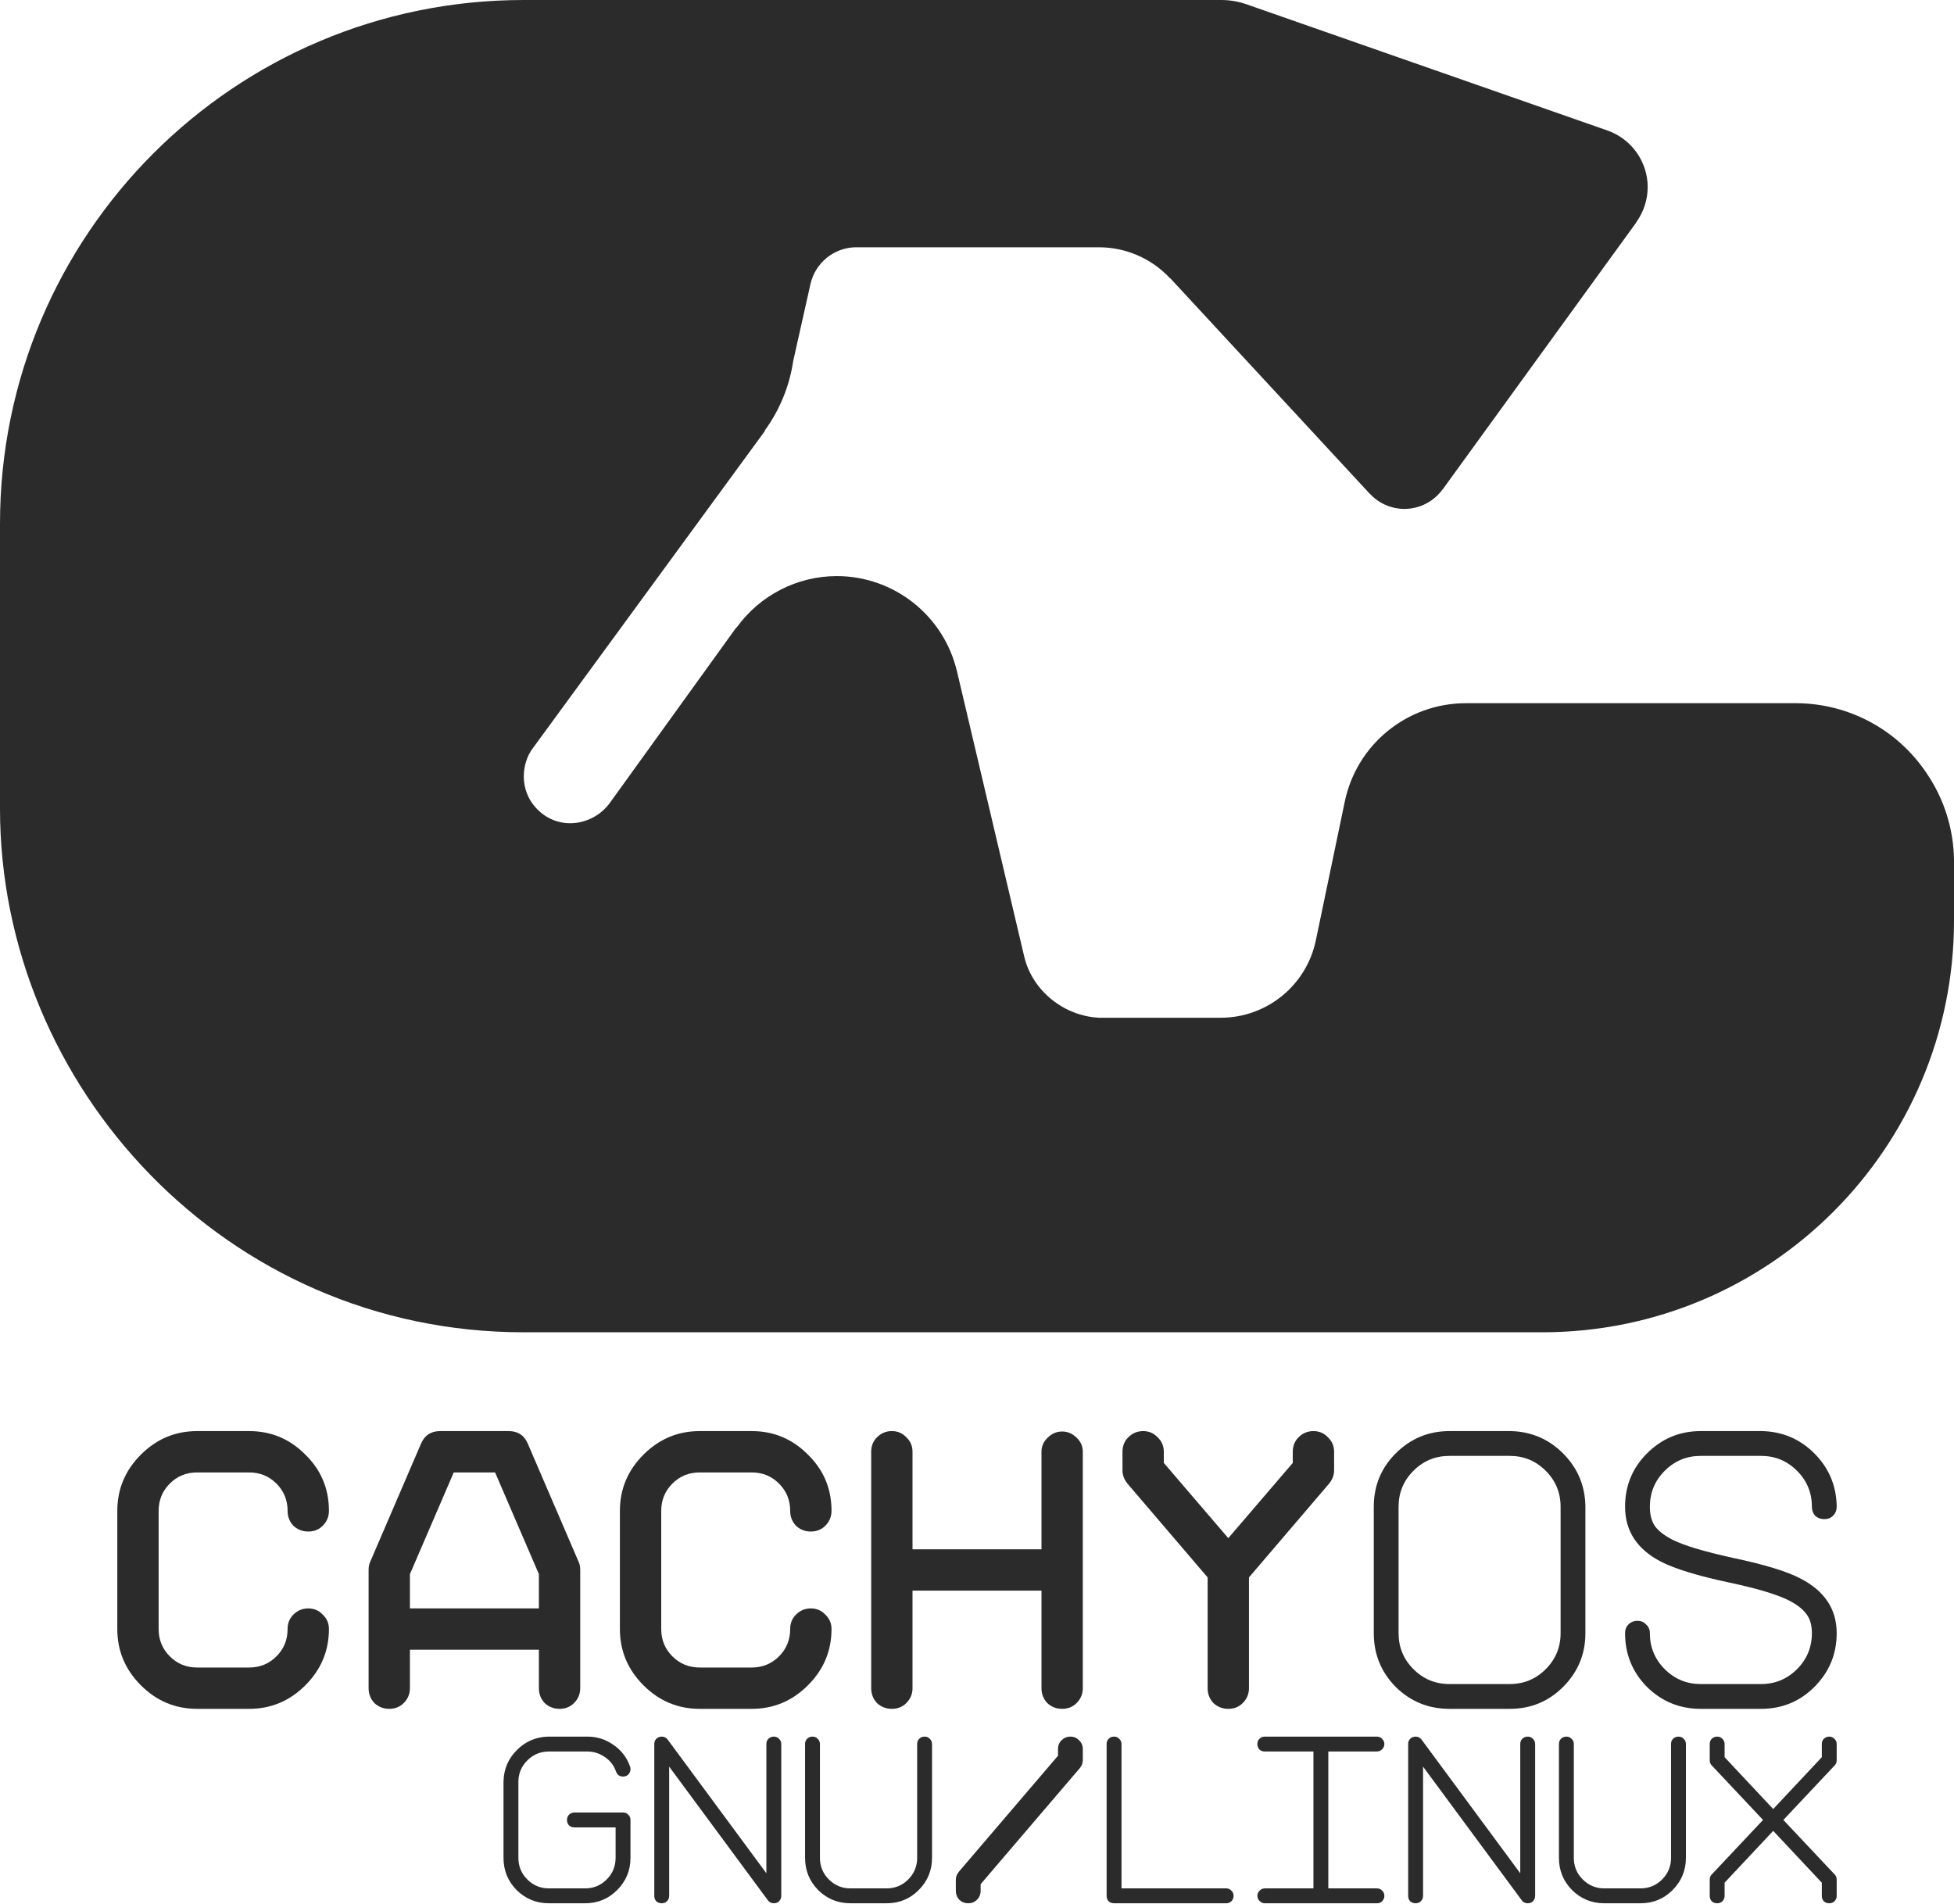
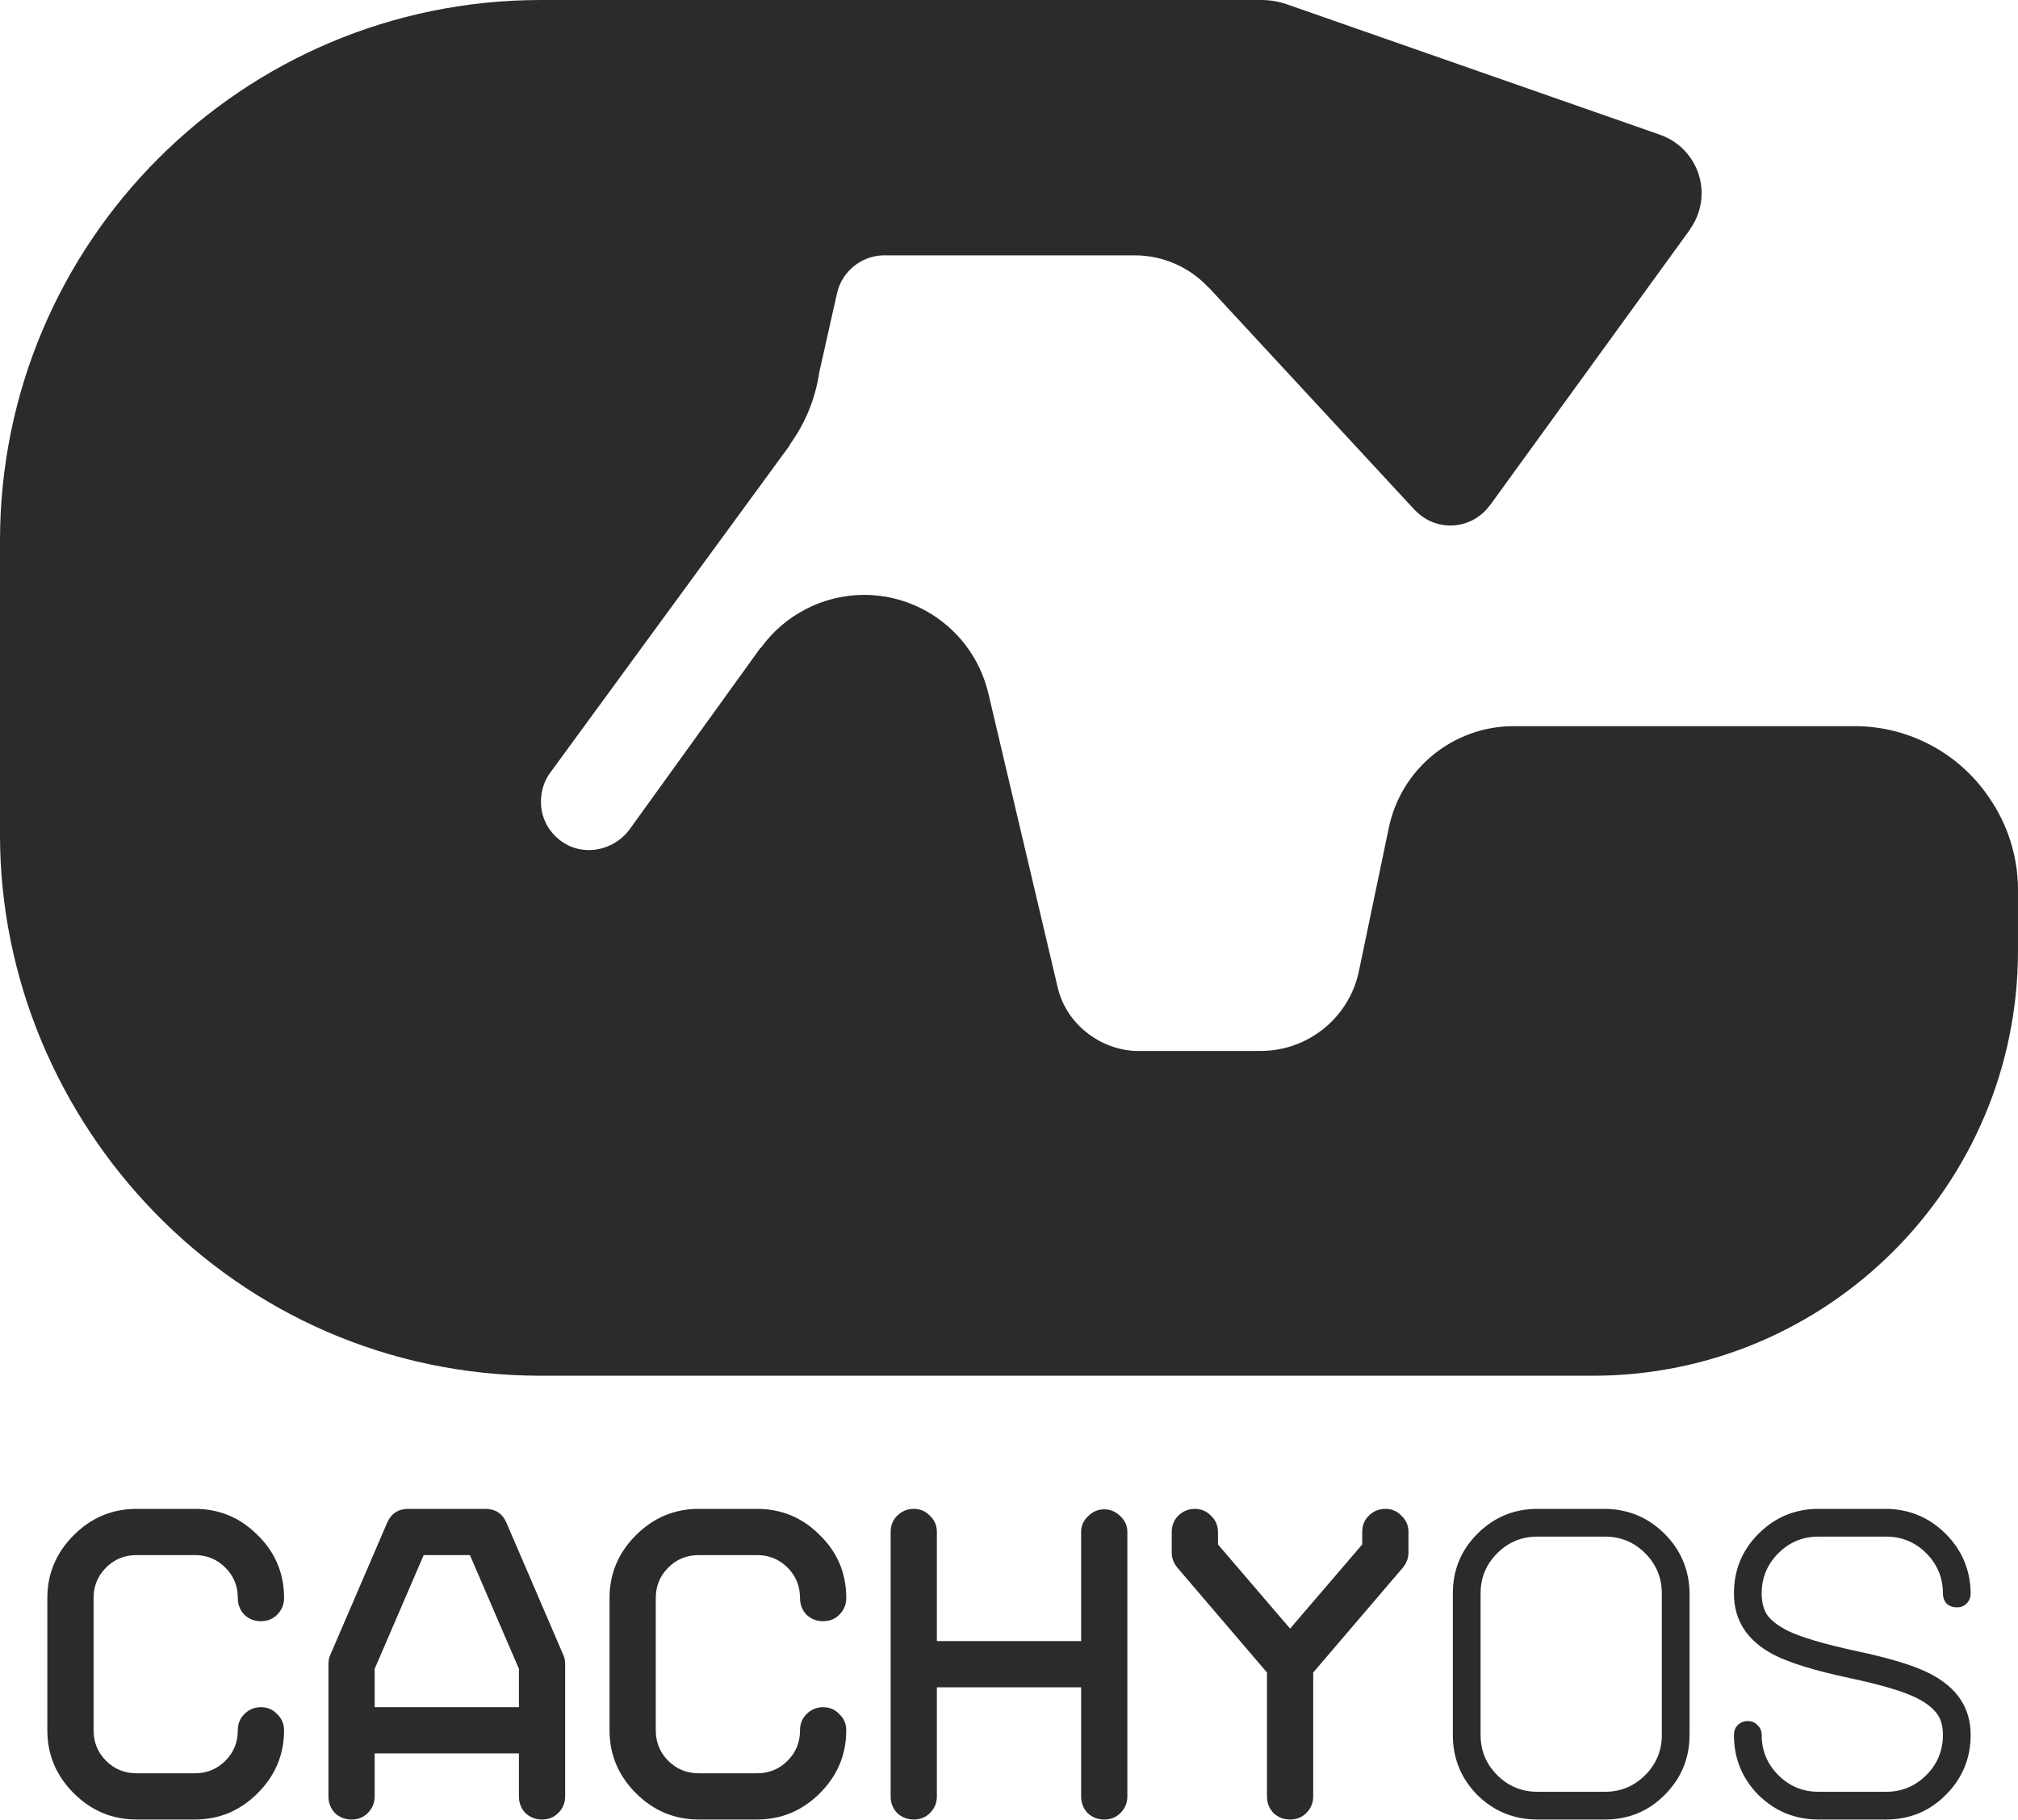
- <svg xmlns="http://www.w3.org/2000/svg" width="1386.002" height="1350" viewBox="0 0 1386.002 1350" version="1.1" id="svg1" xml:space="preserve">
+ <svg xmlns="http://www.w3.org/2000/svg" width="1364.001" height="1230.001" viewBox="0 0 1364.001 1230.001" version="1.1" id="svg1" xml:space="preserve">
  <defs id="defs1">
    <linearGradient id="swatch271">
      <stop style="stop-color:#48b899;stop-opacity:1;" offset="0" id="stop271" />
    </linearGradient>
  </defs>
-   <g id="layer1" style="display:inline" transform="translate(-586.9989,-285)">
-     <g id="g622" transform="matrix(1.499999,0,0,1.499999,-639.9991,-479.999)" style="display:inline;stroke-width:0.667">
-       <g id="g600" transform="matrix(0.8755965,0,0,0.8755965,142.211,147.6324)" style="stroke-width:0.761">
-         <g id="text595" style="font-weight:300;font-size:165px;font-family:HYPNUM76R;-inkscape-font-specification:'HYPNUM76R Light';letter-spacing:0px;white-space:pre;fill:#2b2b2b;stroke-width:18.321" transform="matrix(0.8311688,0,0,0.8311688,472.1068,44.51521)" aria-label="gnu/linux">
-           <path d="m 717.222,1572.734 h 24.976 q 9.346,0 16.919,5.317 7.734,5.317 10.796,14.018 0.322,0.644 0.322,1.772 0,2.095 -1.45,3.545 -1.289,1.289 -3.384,1.289 -3.545,0 -4.673,-3.545 -2.095,-5.801 -7.251,-9.184 -5.156,-3.545 -11.279,-3.545 h -24.976 q -8.218,0 -14.019,5.801 -5.801,5.801 -5.801,14.019 v 49.307 q 0,8.218 5.801,14.019 5.801,5.801 14.019,5.801 h 23.525 q 8.218,0 14.019,-5.801 5.801,-5.801 5.801,-14.019 v -19.819 h -26.748 q -2.095,0 -3.545,-1.289 -1.289,-1.45 -1.289,-3.545 0,-2.095 1.289,-3.384 1.45,-1.45 3.545,-1.45 h 31.582 q 2.095,0 3.384,1.45 1.45,1.289 1.45,3.384 v 24.653 q 0,12.246 -8.701,20.947 -8.54,8.54 -20.786,8.54 h -23.525 q -12.246,0 -20.947,-8.54 -8.54,-8.701 -8.54,-20.947 v -49.307 -0.483 q 0.322,-11.924 8.701,-20.303 8.379,-8.379 20.303,-8.701 z m 142.603,1.45 q 1.45,-1.45 3.545,-1.45 2.095,0 3.384,1.45 1.45,1.289 1.45,3.384 v 98.613 q 0,2.095 -1.45,3.545 -1.289,1.289 -3.384,1.289 -2.417,0 -3.867,-1.934 l -64.131,-86.851 v 83.95 q 0,2.095 -1.45,3.545 -1.289,1.289 -3.384,1.289 -2.095,0 -3.545,-1.289 -1.289,-1.45 -1.289,-3.545 v -98.613 q 0,-2.095 1.289,-3.384 1.45,-1.45 3.545,-1.45 2.417,0 3.867,1.934 l 64.131,86.851 v -83.95 q 0,-2.095 1.289,-3.384 z m 25.137,0 q 1.45,-1.45 3.545,-1.45 2.095,0 3.384,1.45 1.45,1.289 1.45,3.384 v 73.96 q 0,8.218 5.801,14.019 5.801,5.801 14.019,5.801 h 23.525 q 8.218,0 14.019,-5.801 5.801,-5.801 5.801,-14.019 v -73.96 q 0,-2.095 1.289,-3.384 1.45,-1.45 3.545,-1.45 2.095,0 3.384,1.45 1.45,1.289 1.45,3.384 v 73.96 q 0,12.246 -8.701,20.947 -8.54,8.54 -20.786,8.54 h -23.525 q -12.246,0 -20.947,-8.54 -8.54,-8.701 -8.54,-20.947 v -73.96 q 0,-2.095 1.289,-3.384 z" id="path618" style="stroke-width:18.321" />
-           <path style="-inkscape-font-specification:'HYPNUM76R Bold';stroke-width:18.321" d="m 1050.283,1575.151 q 2.417,-2.417 5.801,-2.417 3.384,0 5.64,2.417 2.417,2.256 2.417,5.64 v 7.251 q 0,2.739 -1.934,5.156 l -64.453,75.41 v 4.351 q 0,3.384 -2.417,5.801 -2.256,2.256 -5.64,2.256 -3.384,0 -5.801,-2.256 -2.256,-2.417 -2.256,-5.801 v -7.251 q 0,-2.739 1.934,-5.156 l 64.453,-75.41 v -4.351 q 0,-3.384 2.256,-5.64 z" id="path619" />
-           <path d="m 1080.898,1574.185 q 1.45,-1.45 3.545,-1.45 2.095,0 3.384,1.45 1.45,1.289 1.45,3.384 v 93.779 h 67.998 q 2.095,0 3.384,1.45 1.45,1.289 1.45,3.384 0,2.095 -1.45,3.545 -1.289,1.289 -3.384,1.289 h -72.832 q -2.095,0 -3.545,-1.289 -1.289,-1.45 -1.289,-3.545 v -98.613 q 0,-2.095 1.289,-3.384 z m 101.514,-1.45 h 36.416 36.416 q 1.934,0 3.384,1.45 1.45,1.45 1.45,3.384 0,1.934 -1.45,3.384 -1.45,1.45 -3.384,1.45 h -31.582 v 88.945 h 31.582 q 2.095,0 3.384,1.45 1.45,1.289 1.45,3.384 0,2.095 -1.45,3.545 -1.289,1.289 -3.384,1.289 h -36.416 -36.416 q -1.934,0 -3.384,-1.45 -1.45,-1.45 -1.45,-3.384 0,-1.934 1.45,-3.384 1.45,-1.45 3.384,-1.45 h 31.582 v -88.945 h -31.582 q -2.095,0 -3.545,-1.289 -1.289,-1.45 -1.289,-3.545 0,-2.095 1.289,-3.384 1.45,-1.45 3.545,-1.45 z m 167.256,1.45 q 1.45,-1.45 3.545,-1.45 2.095,0 3.384,1.45 1.45,1.289 1.45,3.384 v 98.613 q 0,2.095 -1.45,3.545 -1.289,1.289 -3.384,1.289 -2.417,0 -3.867,-1.934 l -64.131,-86.851 v 83.95 q 0,2.095 -1.45,3.545 -1.289,1.289 -3.384,1.289 -2.095,0 -3.545,-1.289 -1.289,-1.45 -1.289,-3.545 v -98.613 q 0,-2.095 1.289,-3.384 1.45,-1.45 3.545,-1.45 2.417,0 3.867,1.934 l 64.131,86.851 v -83.95 q 0,-2.095 1.289,-3.384 z m 25.137,0 q 1.45,-1.45 3.545,-1.45 2.095,0 3.384,1.45 1.45,1.289 1.45,3.384 v 73.96 q 0,8.218 5.801,14.019 5.801,5.801 14.018,5.801 h 23.525 q 8.218,0 14.019,-5.801 5.801,-5.801 5.801,-14.019 v -73.96 q 0,-2.095 1.289,-3.384 1.45,-1.45 3.545,-1.45 2.095,0 3.384,1.45 1.45,1.289 1.45,3.384 v 73.96 q 0,12.246 -8.701,20.947 -8.54,8.54 -20.786,8.54 h -23.525 q -12.246,0 -20.947,-8.54 -8.54,-8.701 -8.54,-20.947 v -73.96 q 0,-2.095 1.289,-3.384 z m 97.969,0 q 1.45,-1.45 3.545,-1.45 2.095,0 3.384,1.45 1.45,1.289 1.45,3.384 v 8.54 l 31.582,33.677 31.582,-33.677 v -8.54 q 0,-2.095 1.289,-3.384 1.45,-1.45 3.545,-1.45 2.095,0 3.384,1.45 1.45,1.289 1.45,3.384 v 10.474 q 0,2.095 -1.289,3.384 l -33.355,35.449 33.355,35.449 q 1.289,1.289 1.289,3.384 v 10.474 q 0,2.095 -1.45,3.545 -1.289,1.289 -3.384,1.289 -2.095,0 -3.545,-1.289 -1.289,-1.45 -1.289,-3.545 v -8.54 l -31.582,-33.677 -31.582,33.677 v 8.54 q 0,2.095 -1.45,3.545 -1.289,1.289 -3.384,1.289 -2.095,0 -3.545,-1.289 -1.289,-1.45 -1.289,-3.545 v -10.474 q 0,-2.095 1.289,-3.384 l 33.355,-35.449 -33.355,-35.449 q -1.289,-1.289 -1.289,-3.384 v -10.474 q 0,-2.095 1.289,-3.384 z" id="path620" style="stroke-width:18.321" />
-         </g>
-         <g id="text590" style="font-size:128px;font-family:HYPNUM76R;-inkscape-font-specification:HYPNUM76R;letter-spacing:0px;white-space:pre;fill:#2b2b2b;stroke-width:0.485" transform="matrix(1.785714,0,0,1.785714,209.3635,-1295.458)" aria-label="cachyos">
-           <path style="-inkscape-font-specification:'HYPNUM76R Bold';stroke-width:0.485" d="m 374.57,1390.022 h 15.75 q 9.875,0 16.875,7 7.125,6.875 7.25,16.75 v 0.375 q 0,2.625 -1.875,4.5 -1.75,1.75 -4.375,1.75 -2.625,0 -4.5,-1.75 -1.75,-1.875 -1.75,-4.5 0,-4.875 -3.375,-8.25 -3.375,-3.375 -8.25,-3.375 h -15.75 q -4.875,0 -8.25,3.375 -3.375,3.375 -3.375,8.25 v 35.75 q 0,4.875 3.375,8.25 3.375,3.375 8.25,3.375 h 15.75 q 4.875,0 8.25,-3.375 3.375,-3.375 3.375,-8.25 0,-2.625 1.75,-4.375 1.875,-1.875 4.5,-1.875 2.625,0 4.375,1.875 1.875,1.75 1.875,4.375 0,9.875 -7.125,17 -7.125,7.125 -17,7.125 h -15.75 q -9.875,0 -17,-7.125 -7.125,-7.125 -7.125,-17 v -35.75 q 0,-9.875 7.125,-17 7.125,-7.125 17,-7.125 z m 73.5,0 q 0,0 15.375,0 0,0 5.375,0 4.125,0 5.75,3.75 l 15.375,35.75 q 0.5,1 0.5,2.5 v 17.875 17.875 q 0,2.625 -1.875,4.5 -1.75,1.75 -4.375,1.75 -2.625,0 -4.5,-1.75 -1.75,-1.875 -1.75,-4.5 v -11.625 h -39 v 11.625 q 0,2.625 -1.875,4.5 -1.75,1.75 -4.375,1.75 -2.625,0 -4.5,-1.75 -1.75,-1.875 -1.75,-4.5 v -17.875 -17.875 q 0,-1.5 0.5,-2.5 l 15.375,-35.75 q 1.625,-3.75 5.75,-3.75 z m 4.125,12.5 -13.25,30.75 v 10.375 h 39 v -10.375 l -13.25,-30.75 z m 74.375,-12.5 h 15.75 q 9.875,0 16.875,7 7.125,6.875 7.25,16.75 v 0.375 q 0,2.625 -1.875,4.5 -1.75,1.75 -4.375,1.75 -2.625,0 -4.5,-1.75 -1.75,-1.875 -1.75,-4.5 0,-4.875 -3.375,-8.25 -3.375,-3.375 -8.25,-3.375 h -15.75 q -4.875,0 -8.25,3.375 -3.375,3.375 -3.375,8.25 v 35.75 q 0,4.875 3.375,8.25 3.375,3.375 8.25,3.375 h 15.75 q 4.875,0 8.25,-3.375 3.375,-3.375 3.375,-8.25 0,-2.625 1.75,-4.375 1.875,-1.875 4.5,-1.875 2.625,0 4.375,1.875 1.875,1.75 1.875,4.375 0,9.875 -7.125,17 -7.125,7.125 -17,7.125 h -15.75 q -9.875,0 -17,-7.125 -7.125,-7.125 -7.125,-17 v -35.75 q 0,-9.875 7.125,-17 7.125,-7.125 17,-7.125 z m 53.625,1.875 q 1.875,-1.875 4.5,-1.875 2.625,0 4.375,1.875 1.875,1.75 1.875,4.375 v 29.5 h 39 v -29.5 q 0,-2.5 1.875,-4.25 1.875,-1.875 4.375,-1.875 2.5,0 4.375,1.875 1.875,1.75 1.875,4.25 v 71.5 q 0,2.625 -1.875,4.5 -1.75,1.75 -4.375,1.75 -2.625,0 -4.5,-1.75 -1.75,-1.875 -1.75,-4.5 v -29.5 h -39 v 29.5 q 0,2.625 -1.875,4.5 -1.75,1.75 -4.375,1.75 -2.625,0 -4.5,-1.75 -1.75,-1.875 -1.75,-4.5 v -71.5 q 0,-2.625 1.75,-4.375 z m 76,0 q 1.875,-1.875 4.5,-1.875 2.625,0 4.375,1.875 1.875,1.75 1.875,4.375 v 3.375 l 19.5,22.75 19.5,-22.75 v -3.375 q 0,-2.625 1.75,-4.375 1.875,-1.875 4.5,-1.875 2.625,0 4.375,1.875 1.875,1.75 1.875,4.375 v 5.625 q 0,2.125 -1.5,4 l -24.25,28.375 v 33.5 q 0,2.625 -1.875,4.5 -1.75,1.75 -4.375,1.75 -2.625,0 -4.5,-1.75 -1.75,-1.875 -1.75,-4.5 v -33.5 l -24.25,-28.375 q -1.5,-1.875 -1.5,-4 v -5.625 q 0,-2.625 1.75,-4.375 z" id="path621" />
-           <path style="-inkscape-font-specification:'HYPNUM76R Light';stroke-width:0.485" d="m 771.57,1397.522 h -18.25 q -6.375,0 -10.875,4.5 -4.5,4.5 -4.5,10.875 v 38.25 q 0,6.375 4.5,10.875 4.5,4.5 10.875,4.5 h 18.25 q 6.375,0 10.875,-4.5 4.5,-4.5 4.5,-10.875 v -38.25 q 0,-6.375 -4.5,-10.875 -4.5,-4.5 -10.875,-4.5 z m -18.25,-7.5 h 18.25 0.375 q 9.25,0.25 15.75,6.75 6.5,6.5 6.75,15.75 v 0.375 38.25 q 0,9.5 -6.75,16.25 -6.625,6.625 -16.125,6.625 h -18.25 q -9.5,0 -16.25,-6.625 -6.625,-6.75 -6.625,-16.25 v -38.25 q 0,-9.5 6.625,-16.125 6.75,-6.75 16.25,-6.75 z m 76,0 h 18.25 q 0,0 0.375,0 9.25,0.25 15.75,6.75 6.5,6.5 6.75,15.75 v 0.375 q 0,1.625 -1.125,2.75 -1,1 -2.625,1 -1.625,0 -2.75,-1 -1,-1.125 -1,-2.75 0,-6.375 -4.5,-10.875 -4.5,-4.5 -10.875,-4.5 h -18.25 q -6.375,0 -10.875,4.5 -4.5,4.5 -4.5,10.875 0,3.75 1.625,6 1.625,2.125 5.25,4 5.25,2.625 18.375,5.5 14.25,3 20.375,6.25 10.875,5.625 10.875,16.5 0,9.5 -6.75,16.25 -6.625,6.625 -16.125,6.625 h -18.25 q -9.5,0 -16.25,-6.625 -6.625,-6.75 -6.625,-16.25 0,-1.625 1,-2.625 1.125,-1.125 2.75,-1.125 1.625,0 2.625,1.125 1.125,1 1.125,2.625 0,6.375 4.5,10.875 4.5,4.5 10.875,4.5 h 18.25 q 6.375,0 10.875,-4.5 4.5,-4.5 4.5,-10.875 0,-3.625 -1.625,-5.75 -1.625,-2.25 -5.25,-4.125 -5.375,-2.75 -18.375,-5.5 -14,-3 -20.375,-6.25 -10.875,-5.625 -10.875,-16.625 0,-9.5 6.625,-16.125 6.75,-6.75 16.25,-6.75 z" id="path622" />
+   <g id="layer1" style="display:inline" transform="translate(-593.9997,-344.9998)">
+     <g id="g622" transform="matrix(2.999996,0,0,2.999991,-2639.995,-1684.426)" style="display:inline;stroke-width:0.333">
+       <g id="g600" transform="matrix(0.466668,0,0,0.466668,698.9243,462.6727)" style="stroke-width:0.714">
+         <g id="text595" style="font-weight:300;font-size:165px;font-family:HYPNUM76R;-inkscape-font-specification:'HYPNUM76R Light';letter-spacing:0px;white-space:pre;fill:#2b2b2b;stroke-width:17.188" transform="matrix(0.8311688,0,0,0.8311688,472.1068,44.51521)" aria-label="gnu/linux" />
+         <g id="text590" style="font-size:128px;font-family:HYPNUM76R;-inkscape-font-specification:HYPNUM76R;letter-spacing:0px;white-space:pre;fill:#2b2b2b;stroke-width:0.455" transform="matrix(1.785714,0,0,1.785714,209.3635,-1295.458)" aria-label="cachyos">
+           <path style="-inkscape-font-specification:'HYPNUM76R Bold';stroke-width:0.455" d="m 374.57,1390.022 h 15.75 q 9.875,0 16.875,7 7.125,6.875 7.25,16.75 v 0.375 q 0,2.625 -1.875,4.5 -1.75,1.75 -4.375,1.75 -2.625,0 -4.5,-1.75 -1.75,-1.875 -1.75,-4.5 0,-4.875 -3.375,-8.25 -3.375,-3.375 -8.25,-3.375 h -15.75 q -4.875,0 -8.25,3.375 -3.375,3.375 -3.375,8.25 v 35.75 q 0,4.875 3.375,8.25 3.375,3.375 8.25,3.375 h 15.75 q 4.875,0 8.25,-3.375 3.375,-3.375 3.375,-8.25 0,-2.625 1.75,-4.375 1.875,-1.875 4.5,-1.875 2.625,0 4.375,1.875 1.875,1.75 1.875,4.375 0,9.875 -7.125,17 -7.125,7.125 -17,7.125 h -15.75 q -9.875,0 -17,-7.125 -7.125,-7.125 -7.125,-17 v -35.75 q 0,-9.875 7.125,-17 7.125,-7.125 17,-7.125 z m 73.5,0 q 0,0 15.375,0 0,0 5.375,0 4.125,0 5.75,3.75 l 15.375,35.75 q 0.5,1 0.5,2.5 v 17.875 17.875 q 0,2.625 -1.875,4.5 -1.75,1.75 -4.375,1.75 -2.625,0 -4.5,-1.75 -1.75,-1.875 -1.75,-4.5 v -11.625 h -39 v 11.625 q 0,2.625 -1.875,4.5 -1.75,1.75 -4.375,1.75 -2.625,0 -4.5,-1.75 -1.75,-1.875 -1.75,-4.5 v -17.875 -17.875 q 0,-1.5 0.5,-2.5 l 15.375,-35.75 q 1.625,-3.75 5.75,-3.75 z m 4.125,12.5 -13.25,30.75 v 10.375 h 39 v -10.375 l -13.25,-30.75 z m 74.375,-12.5 h 15.75 q 9.875,0 16.875,7 7.125,6.875 7.25,16.75 v 0.375 q 0,2.625 -1.875,4.5 -1.75,1.75 -4.375,1.75 -2.625,0 -4.5,-1.75 -1.75,-1.875 -1.75,-4.5 0,-4.875 -3.375,-8.25 -3.375,-3.375 -8.25,-3.375 h -15.75 q -4.875,0 -8.25,3.375 -3.375,3.375 -3.375,8.25 v 35.75 q 0,4.875 3.375,8.25 3.375,3.375 8.25,3.375 h 15.75 q 4.875,0 8.25,-3.375 3.375,-3.375 3.375,-8.25 0,-2.625 1.75,-4.375 1.875,-1.875 4.5,-1.875 2.625,0 4.375,1.875 1.875,1.75 1.875,4.375 0,9.875 -7.125,17 -7.125,7.125 -17,7.125 h -15.75 q -9.875,0 -17,-7.125 -7.125,-7.125 -7.125,-17 v -35.75 q 0,-9.875 7.125,-17 7.125,-7.125 17,-7.125 z m 53.625,1.875 q 1.875,-1.875 4.5,-1.875 2.625,0 4.375,1.875 1.875,1.75 1.875,4.375 v 29.5 h 39 v -29.5 q 0,-2.5 1.875,-4.25 1.875,-1.875 4.375,-1.875 2.5,0 4.375,1.875 1.875,1.75 1.875,4.25 v 71.5 q 0,2.625 -1.875,4.5 -1.75,1.75 -4.375,1.75 -2.625,0 -4.5,-1.75 -1.75,-1.875 -1.75,-4.5 v -29.5 h -39 v 29.5 q 0,2.625 -1.875,4.5 -1.75,1.75 -4.375,1.75 -2.625,0 -4.5,-1.75 -1.75,-1.875 -1.75,-4.5 v -71.5 q 0,-2.625 1.75,-4.375 z m 76,0 q 1.875,-1.875 4.5,-1.875 2.625,0 4.375,1.875 1.875,1.75 1.875,4.375 v 3.375 l 19.5,22.75 19.5,-22.75 v -3.375 q 0,-2.625 1.75,-4.375 1.875,-1.875 4.5,-1.875 2.625,0 4.375,1.875 1.875,1.75 1.875,4.375 v 5.625 q 0,2.125 -1.5,4 l -24.25,28.375 v 33.5 q 0,2.625 -1.875,4.5 -1.75,1.75 -4.375,1.75 -2.625,0 -4.5,-1.75 -1.75,-1.875 -1.75,-4.5 v -33.5 l -24.25,-28.375 q -1.5,-1.875 -1.5,-4 v -5.625 q 0,-2.625 1.75,-4.375 z" id="path621" />
+           <path style="-inkscape-font-specification:'HYPNUM76R Light';stroke-width:0.455" d="m 771.57,1397.522 h -18.25 q -6.375,0 -10.875,4.5 -4.5,4.5 -4.5,10.875 v 38.25 q 0,6.375 4.5,10.875 4.5,4.5 10.875,4.5 h 18.25 q 6.375,0 10.875,-4.5 4.5,-4.5 4.5,-10.875 v -38.25 q 0,-6.375 -4.5,-10.875 -4.5,-4.5 -10.875,-4.5 z m -18.25,-7.5 h 18.25 0.375 q 9.25,0.25 15.75,6.75 6.5,6.5 6.75,15.75 v 0.375 38.25 q 0,9.5 -6.75,16.25 -6.625,6.625 -16.125,6.625 h -18.25 q -9.5,0 -16.25,-6.625 -6.625,-6.75 -6.625,-16.25 v -38.25 q 0,-9.5 6.625,-16.125 6.75,-6.75 16.25,-6.75 z m 76,0 h 18.25 q 0,0 0.375,0 9.25,0.25 15.75,6.75 6.5,6.5 6.75,15.75 v 0.375 q 0,1.625 -1.125,2.75 -1,1 -2.625,1 -1.625,0 -2.75,-1 -1,-1.125 -1,-2.75 0,-6.375 -4.5,-10.875 -4.5,-4.5 -10.875,-4.5 h -18.25 q -6.375,0 -10.875,4.5 -4.5,4.5 -4.5,10.875 0,3.75 1.625,6 1.625,2.125 5.25,4 5.25,2.625 18.375,5.5 14.25,3 20.375,6.25 10.875,5.625 10.875,16.5 0,9.5 -6.75,16.25 -6.625,6.625 -16.125,6.625 h -18.25 q -9.5,0 -16.25,-6.625 -6.625,-6.75 -6.625,-16.25 0,-1.625 1,-2.625 1.125,-1.125 2.75,-1.125 1.625,0 2.625,1.125 1.125,1 1.125,2.625 0,6.375 4.5,10.875 4.5,4.5 10.875,4.5 h 18.25 q 6.375,0 10.875,-4.5 4.5,-4.5 4.5,-10.875 0,-3.625 -1.625,-5.75 -1.625,-2.25 -5.25,-4.125 -5.375,-2.75 -18.375,-5.5 -14,-3 -20.375,-6.25 -10.875,-5.625 -10.875,-16.625 0,-9.5 6.625,-16.125 6.75,-6.75 16.25,-6.75 z" id="path622" />
        </g>
      </g>
-       <path id="path595" style="display:inline;fill:#2b2b2b;fill-opacity:1;stroke:none;stroke-width:1.545;stroke-linecap:round;stroke-linejoin:round;stroke-opacity:1" d="m 1065.639,510 c -136.767,6.6e-4 -247.638,110.87 -247.64,247.637 v 134.722 c 0,131.659 107.063,247.641 247.638,247.641 h 481.678 c 107.522,-4e-4 194.686,-87.164 194.686,-194.686 v 0 -28.418 c -0.135,-14.739 -4.646,-29.106 -12.962,-41.276 v 0 c -13.706,-20.541 -36.713,-32.94 -61.406,-33.092 h -156.633 c -27.712,0.07 -51.568,19.585 -57.128,46.733 l -13.643,65.411 c -4.419,21.217 -23.057,36.464 -44.729,36.591 h -57.75 c -16.509,-0.785 -31.575,-12.624 -35.438,-29.007 v 0 l -31.774,-134.794 h -0.016 c -6.22,-26.394 -29.773,-45.046 -56.89,-45.053 -18.743,0.056 -36.322,9.094 -47.273,24.304 l -0.154,-0.031 -60.116,83.385 c -7.896,10.381 -23.857,13.023 -34.093,2.544 -8.991,-9.204 -7.149,-22.117 -2.049,-28.791 l 109.546,-149.74 0.28,-0.684 c 6.993,-9.664 11.558,-20.868 13.311,-32.668 l 8.211,-36.61 c 2.313,-9.795 10.894,-16.833 20.953,-17.186 h 53.031 v 0 h 62.471 c 12.72,0.034 24.857,5.338 33.523,14.649 l 0.207,0.091 94.255,101.821 0.055,-0.004 c 4.213,4.553 10.131,7.149 16.335,7.165 7.13,-0.022 13.82,-3.446 18.007,-9.217 l 0.07,-0.004 91.543,-126.232 -0.028,-0.081 c 3.51,-4.824 5.412,-10.631 5.436,-16.597 0,-12.072 -7.634,-22.825 -19.03,-26.81 v -0.007 l -170.452,-59.594 -0.248,-0.087 -0.029,-0.007 c -3.824,-1.335 -7.846,-2.018 -11.896,-2.019 z" />
+       <path id="path595" style="display:inline;fill:#2b2b2b;fill-opacity:1;stroke:none;stroke-width:0.773;stroke-linecap:round;stroke-linejoin:round;stroke-opacity:1" d="m 1199.854,676.479 c -67.298,3.3e-4 -121.854,54.555 -121.855,121.853 v 66.292 c 0,64.785 52.682,121.855 121.853,121.855 h 237.016 c 52.908,-1.9e-4 95.798,-42.89 95.798,-95.798 v 0 -13.983 c -0.066,-7.253 -2.286,-14.322 -6.378,-20.31 v 0 c -6.744,-10.108 -18.065,-16.209 -30.215,-16.283 h -77.073 c -13.636,0.035 -25.375,9.637 -28.111,22.996 l -6.713,32.186 c -2.174,10.44 -11.346,17.943 -22.009,18.005 h -28.417 c -8.124,-0.386 -15.537,-6.212 -17.438,-14.273 -5.212,-22.109 -10.423,-44.218 -15.635,-66.327 h -0.01 c -3.061,-12.987 -14.65,-22.165 -27.993,-22.169 -9.223,0.027 -17.873,4.475 -23.261,11.959 l -0.076,-0.015 -29.581,41.031 c -3.886,5.108 -11.739,6.408 -16.776,1.252 -4.424,-4.529 -3.518,-10.883 -1.008,-14.167 l 53.904,-73.682 0.138,-0.337 c 3.441,-4.755 5.687,-10.269 6.55,-16.075 l 4.04,-18.015 c 1.138,-4.82 5.36,-8.283 10.31,-8.456 h 26.095 v 0 h 30.739 c 6.259,0.017 12.231,2.627 16.495,7.208 l 0.102,0.045 46.38,50.102 0.027,-0.002 c 2.073,2.241 4.985,3.518 8.038,3.526 3.508,-0.011 6.8,-1.696 8.861,-4.535 l 0.034,-0.002 45.045,-62.114 -0.014,-0.04 c 1.727,-2.374 2.663,-5.231 2.675,-8.167 0,-5.94 -3.756,-11.231 -9.364,-13.192 v -0.004 l -83.874,-29.324 -0.122,-0.043 -0.014,-0.004 c -1.882,-0.657 -3.861,-0.993 -5.854,-0.994 z" />
    </g>
  </g>
</svg>
